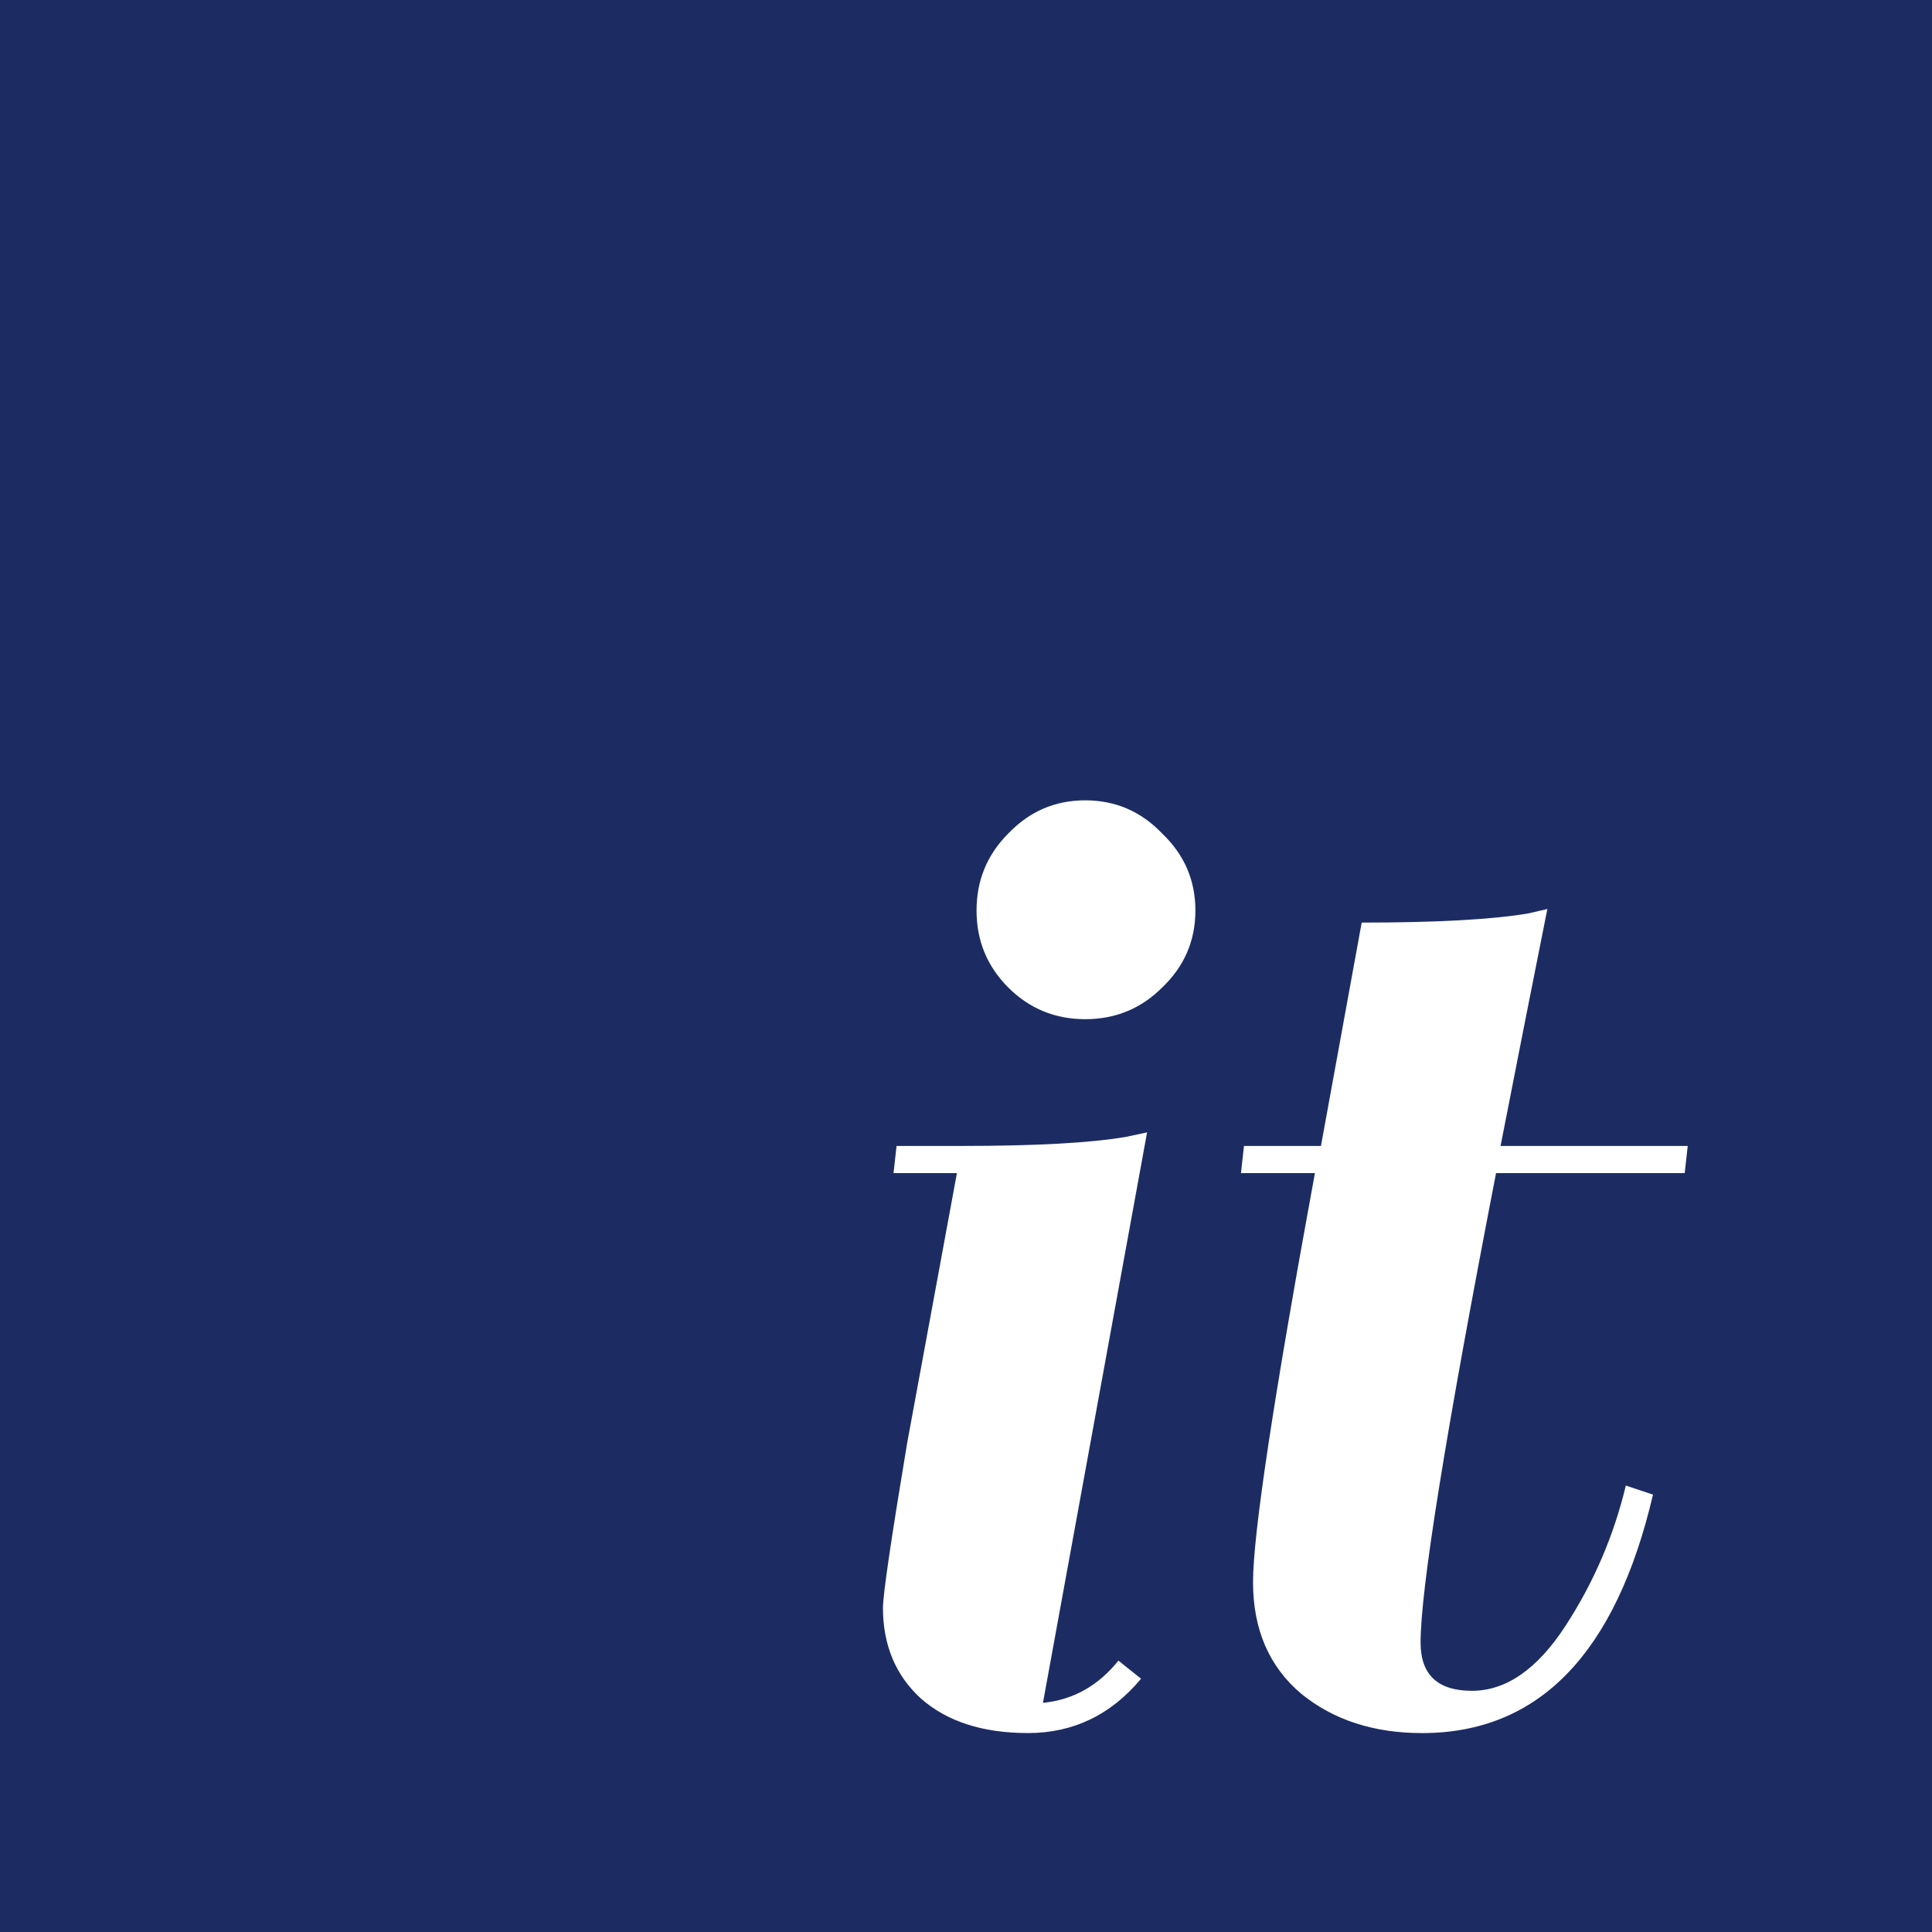
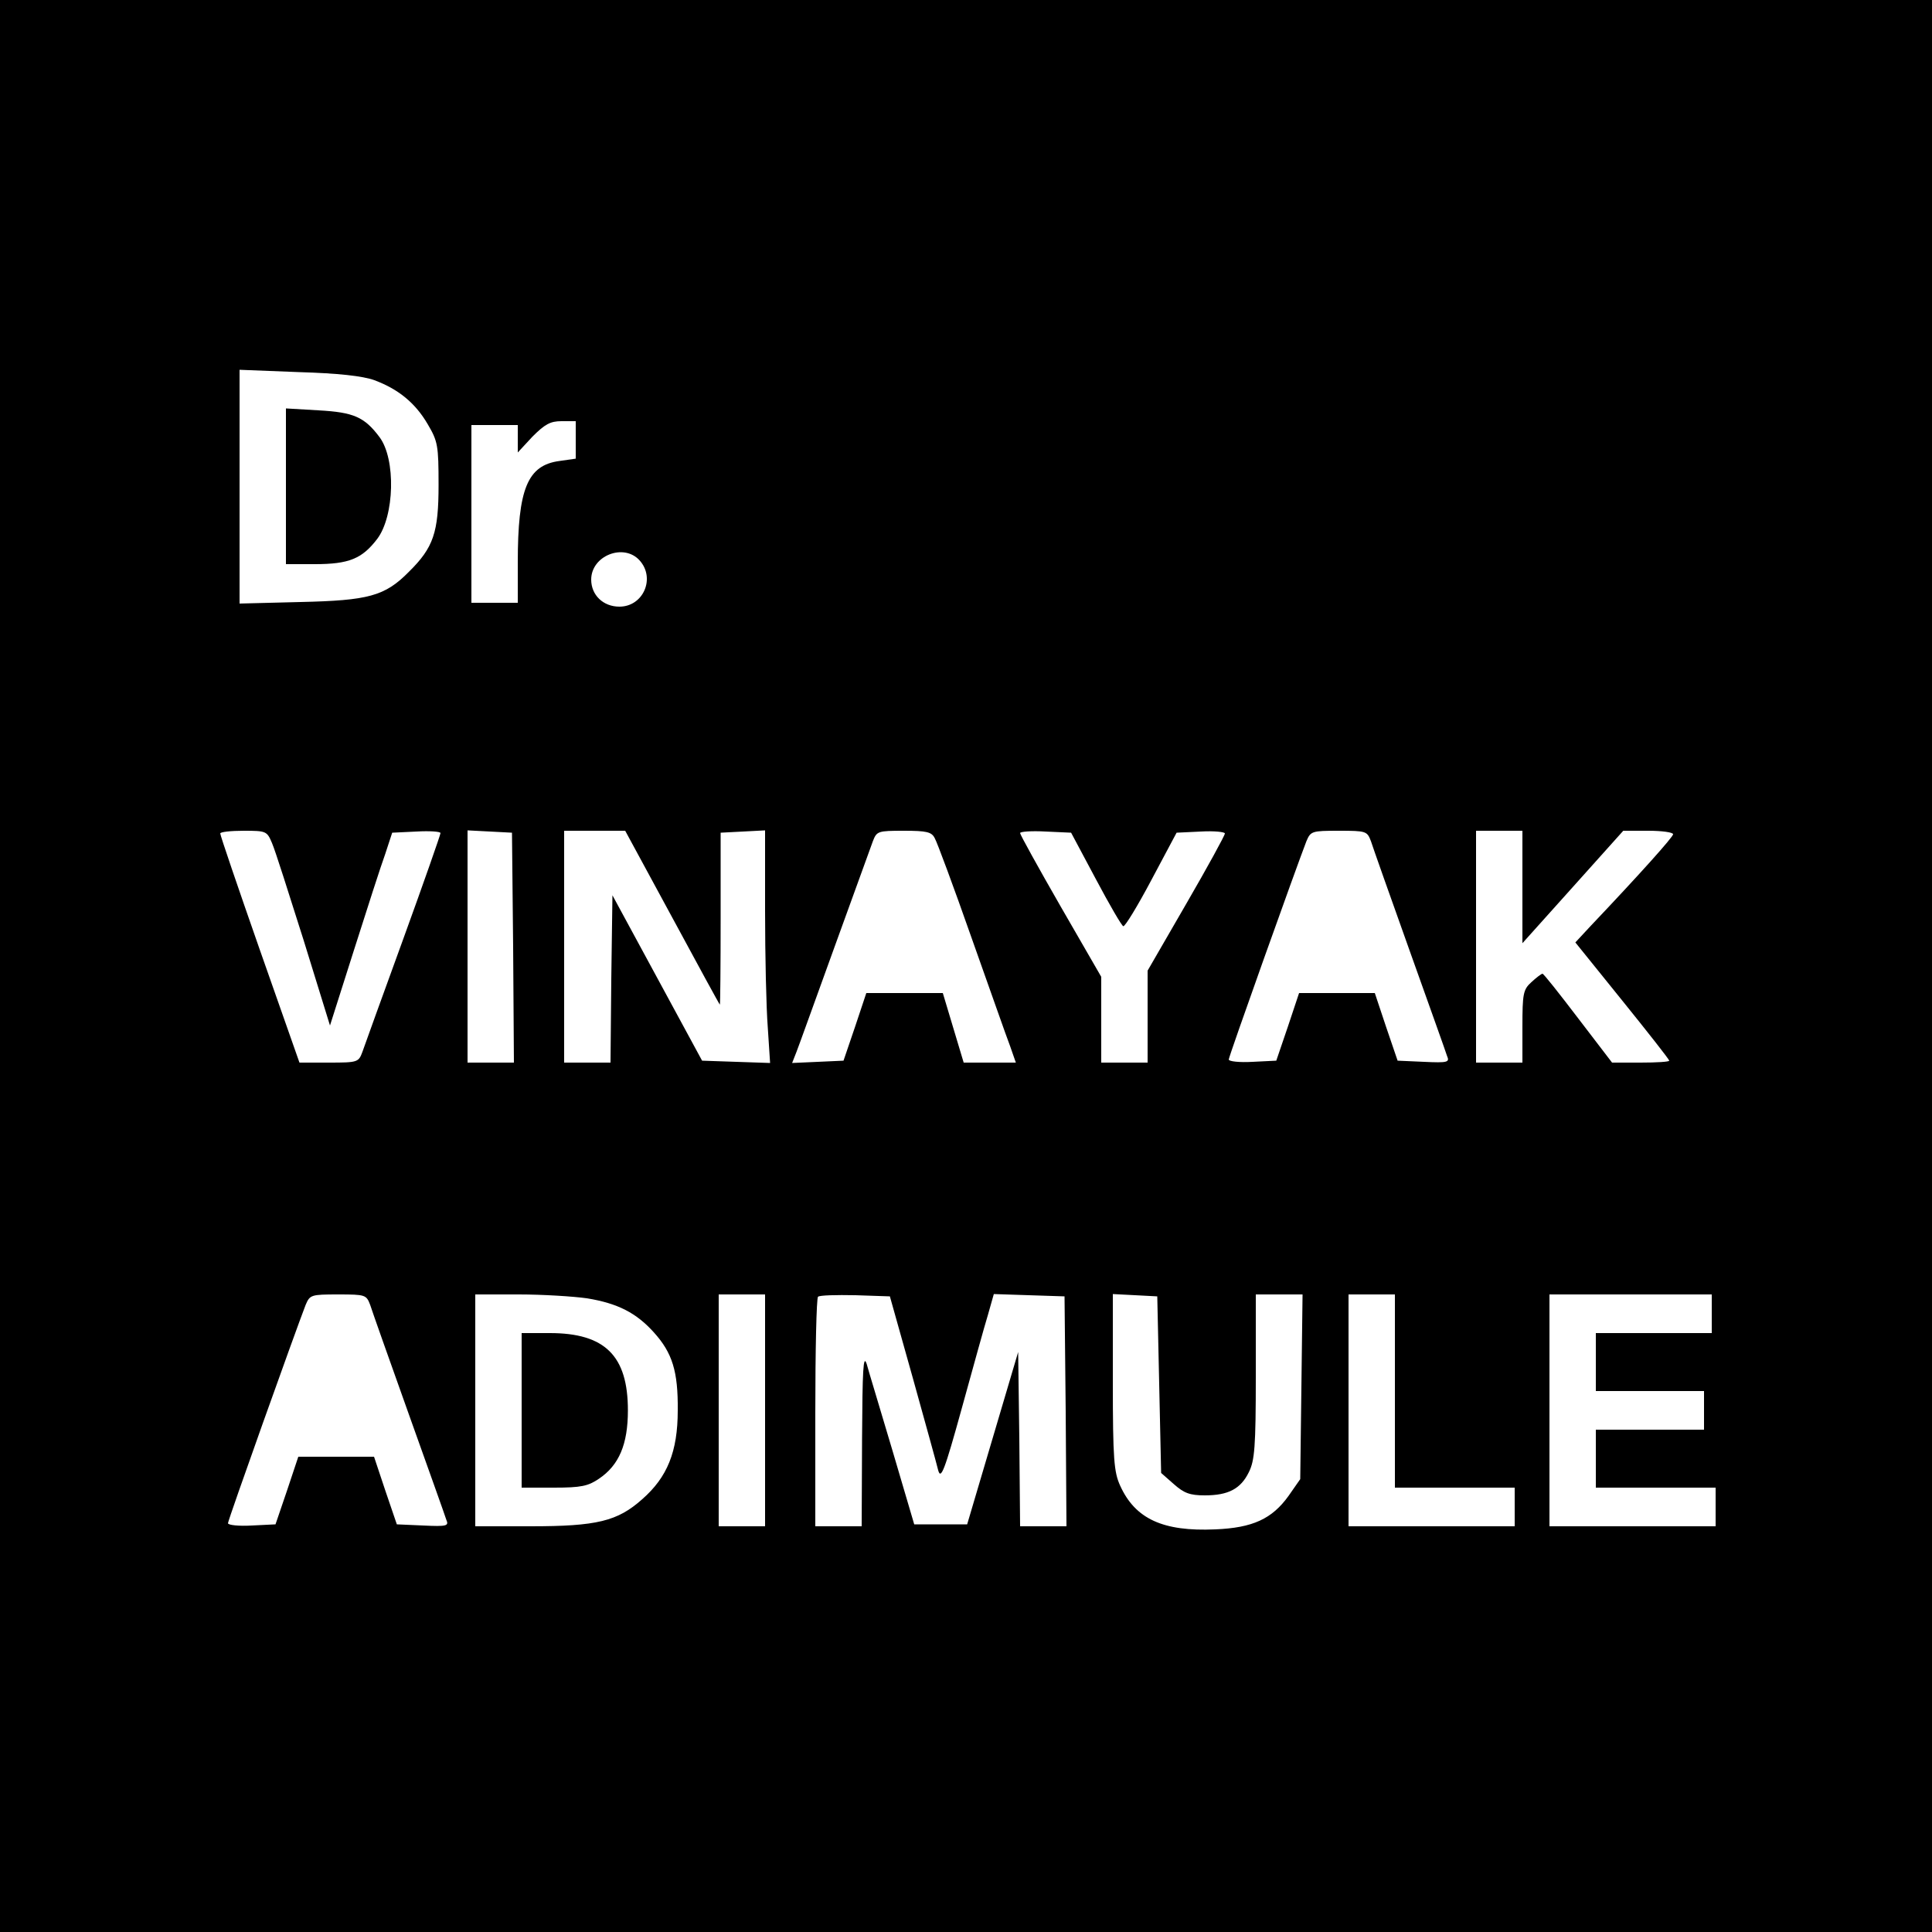
- <svg xmlns="http://www.w3.org/2000/svg" fill="none" height="100" viewBox="0 0 100 100" width="100">
-   <path clip-rule="evenodd" d="m100 0h-100v100h100zm-46.798 89.703c2.344 0 4.297-.938 5.859-2.812l-1.172-.938c-1.042 1.302-2.344 2.031-3.906 2.187l5.39-29.529-1.094.234c-1.823.312-4.661.469-8.515.469h-3.359l-.156 1.406h3.281l-2.578 13.983c-.833 5-1.25 7.838-1.25 8.515 0 1.927.651 3.489 1.953 4.687 1.354 1.198 3.203 1.797 5.546 1.797zm-2.656-42.575c0 1.562.547 2.89 1.641 3.984s2.422 1.641 3.984 1.641 2.89-.547 3.984-1.641c1.146-1.094 1.719-2.422 1.719-3.984s-.573-2.89-1.719-3.984c-1.094-1.146-2.422-1.719-3.984-1.719s-2.89.573-3.984 1.719c-1.094 1.094-1.641 2.422-1.641 3.984zm19.935.625-2.109 11.562h-3.984l-.156 1.406h3.828c-2.135 11.614-3.203 18.671-3.203 21.171 0 2.448.833 4.375 2.5 5.781 1.667 1.354 3.75 2.031 6.25 2.031 6.041 0 10.025-4.114 11.952-12.343l-1.406-.469c-.625 2.604-1.667 5.026-3.125 7.265-1.458 2.239-3.073 3.359-4.843 3.359s-2.656-.833-2.656-2.5c0-2.76 1.302-10.859 3.906-24.295h9.765l.156-1.406h-9.687c.885-4.531 1.693-8.619 2.422-12.265l-1.016.234c-1.875.312-4.739.469-8.593.469z" fill="#1c2c63" fill-rule="evenodd" />
+ <svg xmlns="http://www.w3.org/2000/svg" version="1.0" width="500pt" height="500pt" viewBox="0 0 500 500" preserveAspectRatio="xMidYMid meet">
+   <g transform="translate(0,500) scale(0.1,-0.1)" fill="#000000" stroke="none">
+     <path d="M0 2500 l0 -2500 2500 0 2500 0 0 2500 0 2500 -2500 0 -2500 0 0 -2500z m969 1516 c62 -23 106 -59 138 -114 26 -44 28 -55 28 -157 0 -123 -13 -162 -77 -225 -62 -63 -105 -74 -280 -78 l-158 -4 0 303 0 302 153 -6 c102 -3 166 -10 196 -21z m521 -155 l0 -48 -42 -6 c-83 -11 -108 -72 -108 -263 l0 -104 -60 0 -60 0 0 230 0 230 60 0 60 0 0 -35 0 -36 38 41 c32 32 46 40 75 40 l37 0 0 -49z m165 -311 c42 -46 10 -120 -52 -120 -42 0 -73 30 -73 70 0 62 84 95 125 50z m-951 -732 c8 -18 44 -132 82 -252 l68 -220 62 195 c34 107 70 219 81 249 l18 55 63 3 c34 2 62 0 62 -4 0 -4 -43 -127 -96 -273 -53 -146 -101 -278 -106 -293 -10 -27 -12 -28 -86 -28 l-77 0 -103 293 c-56 160 -102 295 -102 300 0 4 27 7 61 7 58 0 60 -1 73 -32z m624 -270 l2 -298 -60 0 -60 0 0 300 0 301 58 -3 57 -3 3 -297z m412 77 c67 -124 122 -225 123 -225 1 0 2 100 2 222 l0 223 58 3 57 3 0 -209 c0 -115 3 -250 7 -301 l6 -92 -88 3 -88 3 -116 214 -116 214 -3 -216 -2 -217 -60 0 -60 0 0 300 0 300 79 0 79 0 122 -225z m679 206 c6 -10 49 -126 95 -257 47 -132 91 -258 100 -281 l15 -43 -68 0 -67 0 -27 90 -27 90 -99 0 -99 0 -29 -87 -30 -88 -66 -3 -67 -3 11 28 c6 15 50 138 99 273 49 135 93 257 99 273 10 26 13 27 80 27 59 0 72 -3 80 -19z m417 -106 c35 -66 67 -121 71 -122 4 -2 37 52 73 120 l65 122 63 3 c34 2 62 -1 62 -5 0 -5 -45 -87 -100 -182 l-100 -173 0 -119 0 -119 -60 0 -60 0 0 111 0 111 -105 182 c-58 101 -105 186 -105 190 0 4 30 6 66 4 l66 -3 64 -120z m712 98 c5 -16 50 -143 100 -283 50 -140 94 -263 97 -273 7 -16 2 -18 -60 -15 l-68 3 -30 88 -29 87 -98 0 -98 0 -29 -87 -30 -88 -61 -3 c-34 -2 -62 1 -62 6 0 8 175 498 201 565 11 26 14 27 84 27 71 0 73 -1 83 -27z m392 -118 l0 -146 131 146 130 145 65 0 c35 0 64 -4 64 -9 0 -7 -85 -102 -214 -238 l-39 -42 121 -150 c67 -83 122 -153 122 -156 0 -3 -33 -5 -74 -5 l-74 0 -88 115 c-48 63 -89 115 -92 115 -3 0 -16 -10 -29 -22 -21 -19 -23 -30 -23 -115 l0 -93 -60 0 -60 0 0 300 0 300 60 0 60 0 0 -145z m-2982 -1082 c5 -16 50 -143 100 -283 50 -140 94 -263 97 -273 7 -16 2 -18 -60 -15 l-68 3 -30 88 -29 87 -98 0 -98 0 -29 -87 -30 -88 -61 -3 c-34 -2 -62 1 -62 6 0 8 175 498 201 565 11 26 14 27 84 27 71 0 73 -1 83 -27z m561 17 c80 -13 128 -38 173 -88 48 -53 63 -101 62 -202 0 -107 -27 -173 -92 -230 -64 -57 -117 -70 -289 -70 l-143 0 0 300 0 300 113 0 c61 0 141 -5 176 -10z m461 -290 l0 -300 -60 0 -60 0 0 300 0 300 60 0 60 0 0 -300z m382 85 c32 -115 62 -223 66 -240 7 -25 16 -3 61 160 29 105 59 214 68 243 l15 53 91 -3 92 -3 3 -297 2 -298 -60 0 -60 0 -2 225 -3 226 -66 -223 -66 -223 -68 0 -69 0 -56 190 c-31 105 -62 206 -67 225 -9 27 -11 -16 -12 -192 l-1 -228 -60 0 -60 0 0 293 c0 162 3 297 7 301 4 4 47 5 97 4 l89 -3 59 -210z m638 -18 l5 -229 33 -29 c26 -23 41 -29 80 -29 61 0 93 17 114 60 15 30 18 65 18 248 l0 212 61 0 60 0 -3 -239 -3 -239 -30 -43 c-43 -60 -93 -83 -190 -87 -135 -6 -207 27 -246 113 -16 35 -19 68 -19 268 l0 228 58 -3 57 -3 5 -228z m610 -17 l0 -250 155 0 155 0 0 -50 0 -50 -215 0 -215 0 0 300 0 300 60 0 60 0 0 -250z m820 200 l0 -50 -150 0 -150 0 0 -75 0 -75 140 0 140 0 0 -50 0 -50 -140 0 -140 0 0 -75 0 -75 155 0 155 0 0 -50 0 -50 -215 0 -215 0 0 300 0 300 210 0 210 0 0 -50z" />
+     <path d="M740 3741 l0 -201 75 0 c88 0 122 14 161 65 45 59 49 207 6 264 -39 52 -67 64 -157 69 l-85 5 0 -202z" />
+     <path d="M1350 1350 l0 -200 84 0 c70 0 88 4 116 23 52 35 75 89 75 177 0 141 -59 200 -202 200 l-73 0 0 -200z" />
+   </g>
</svg>
